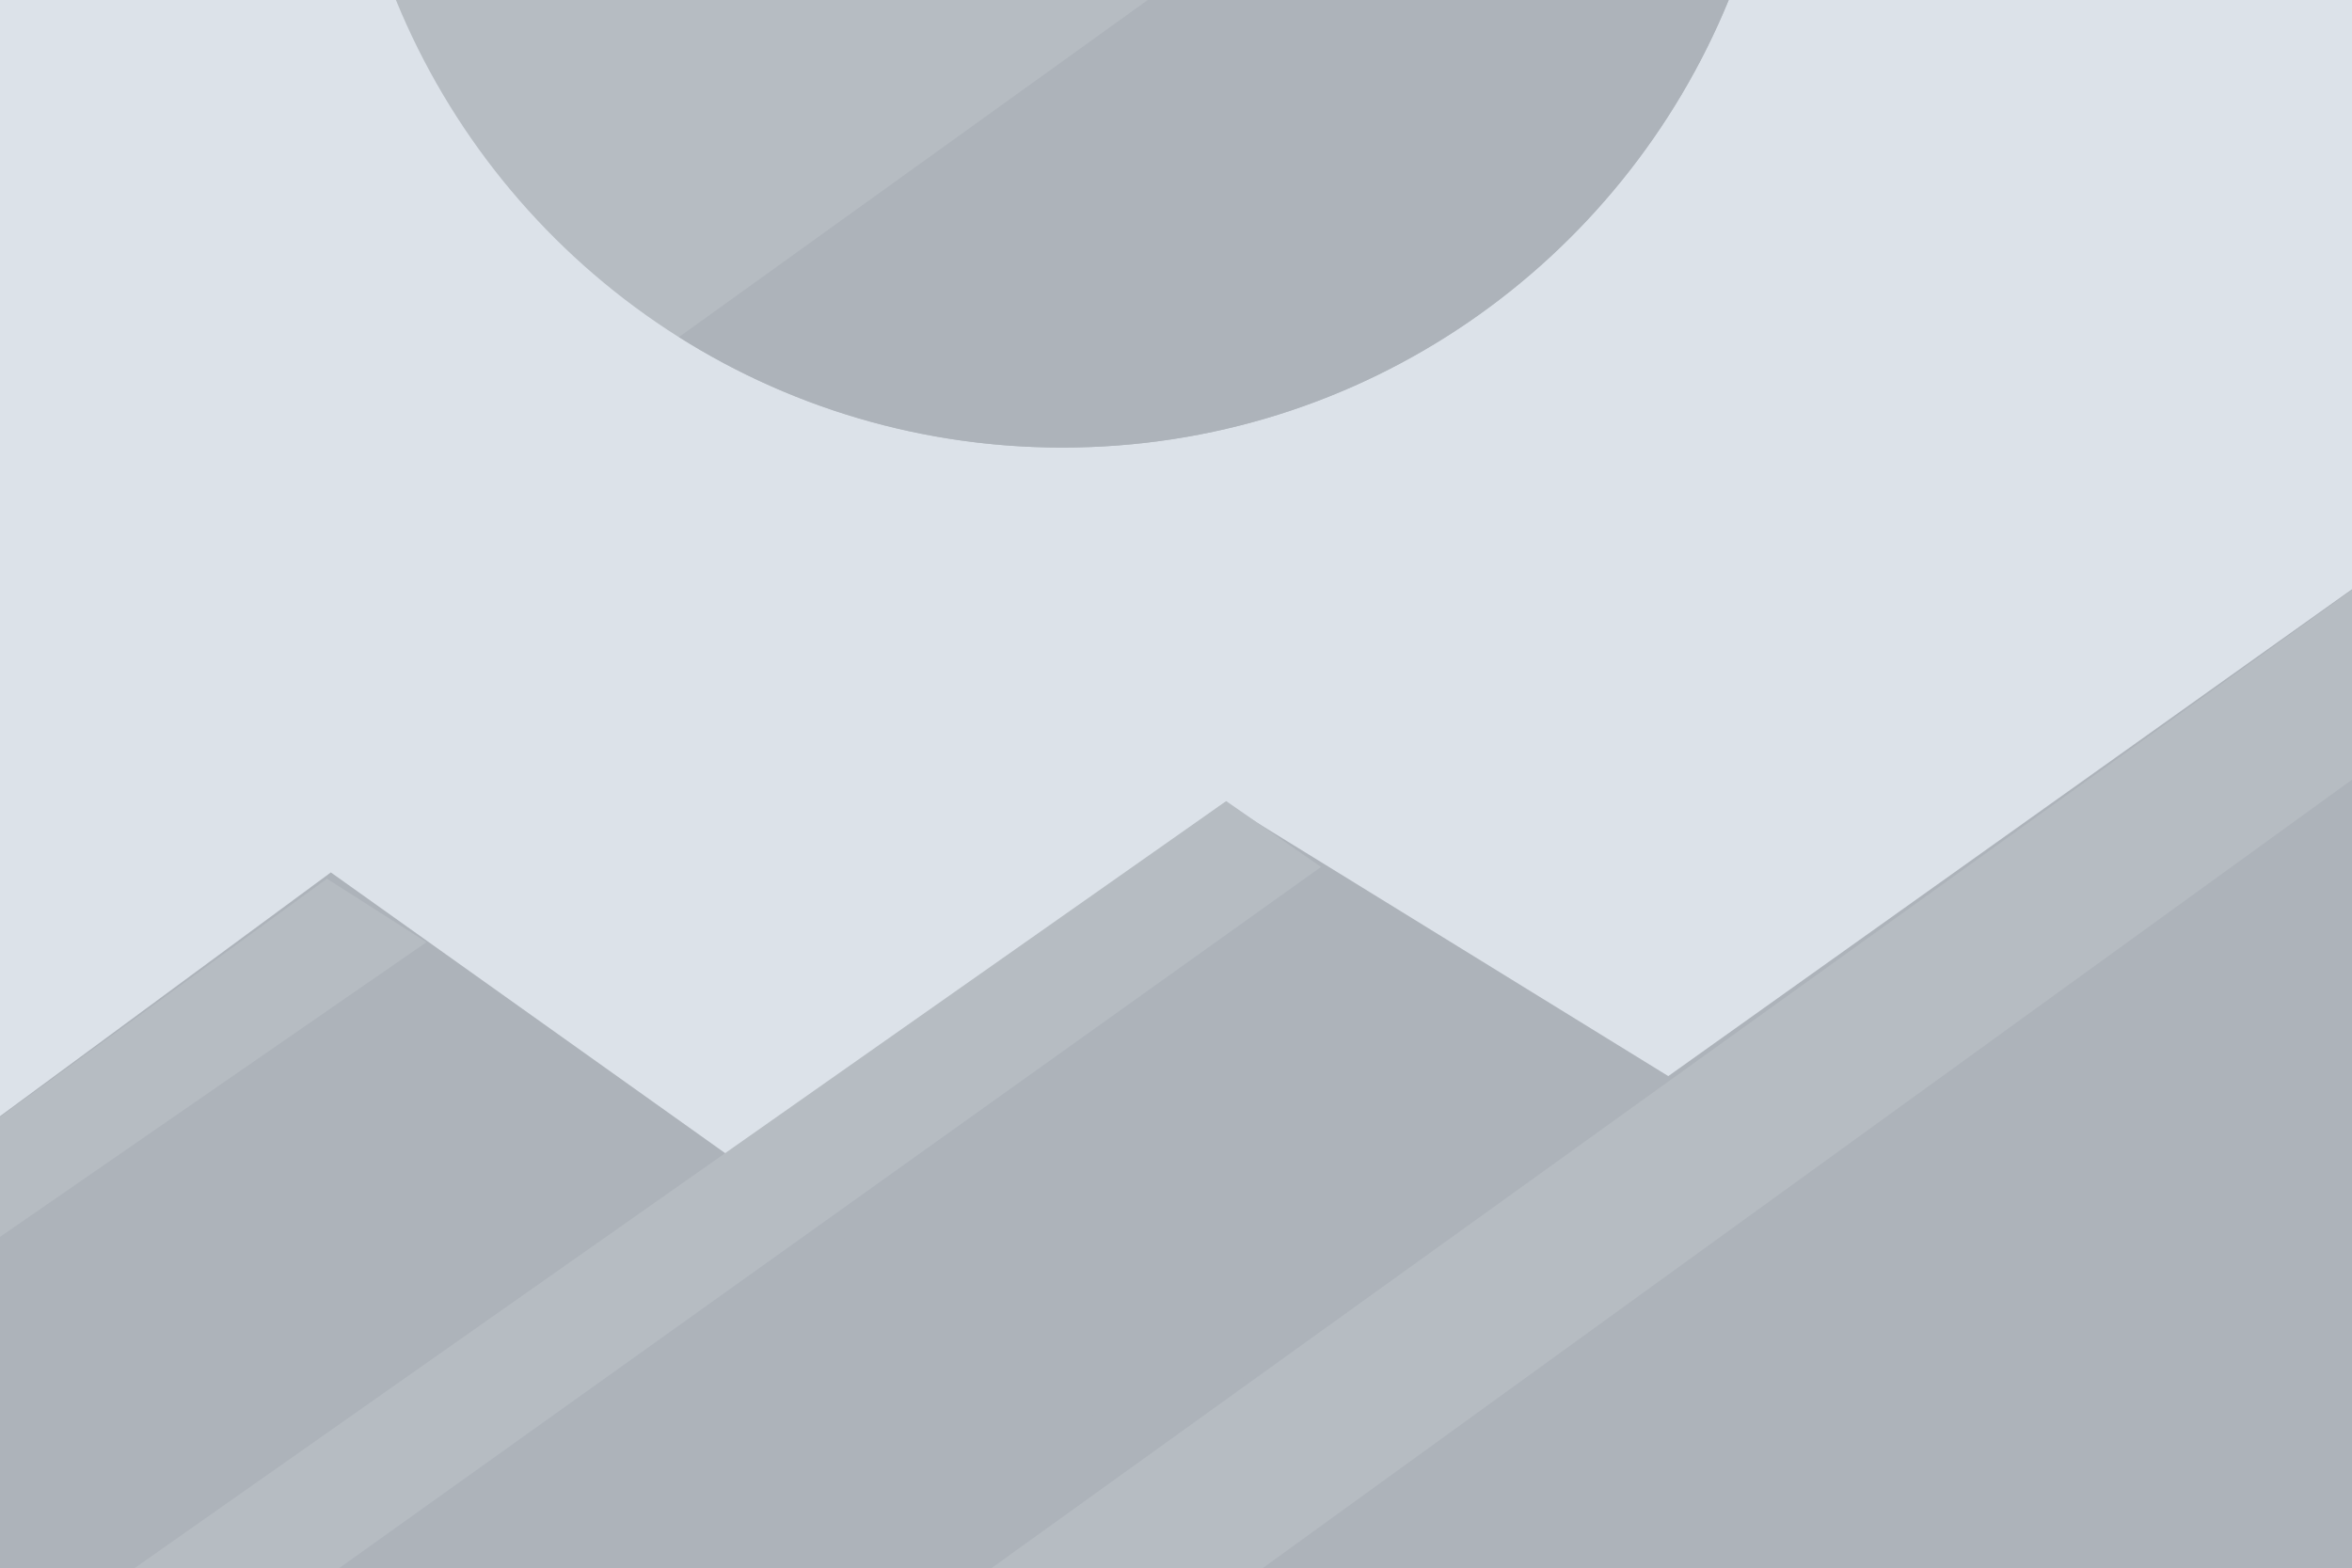
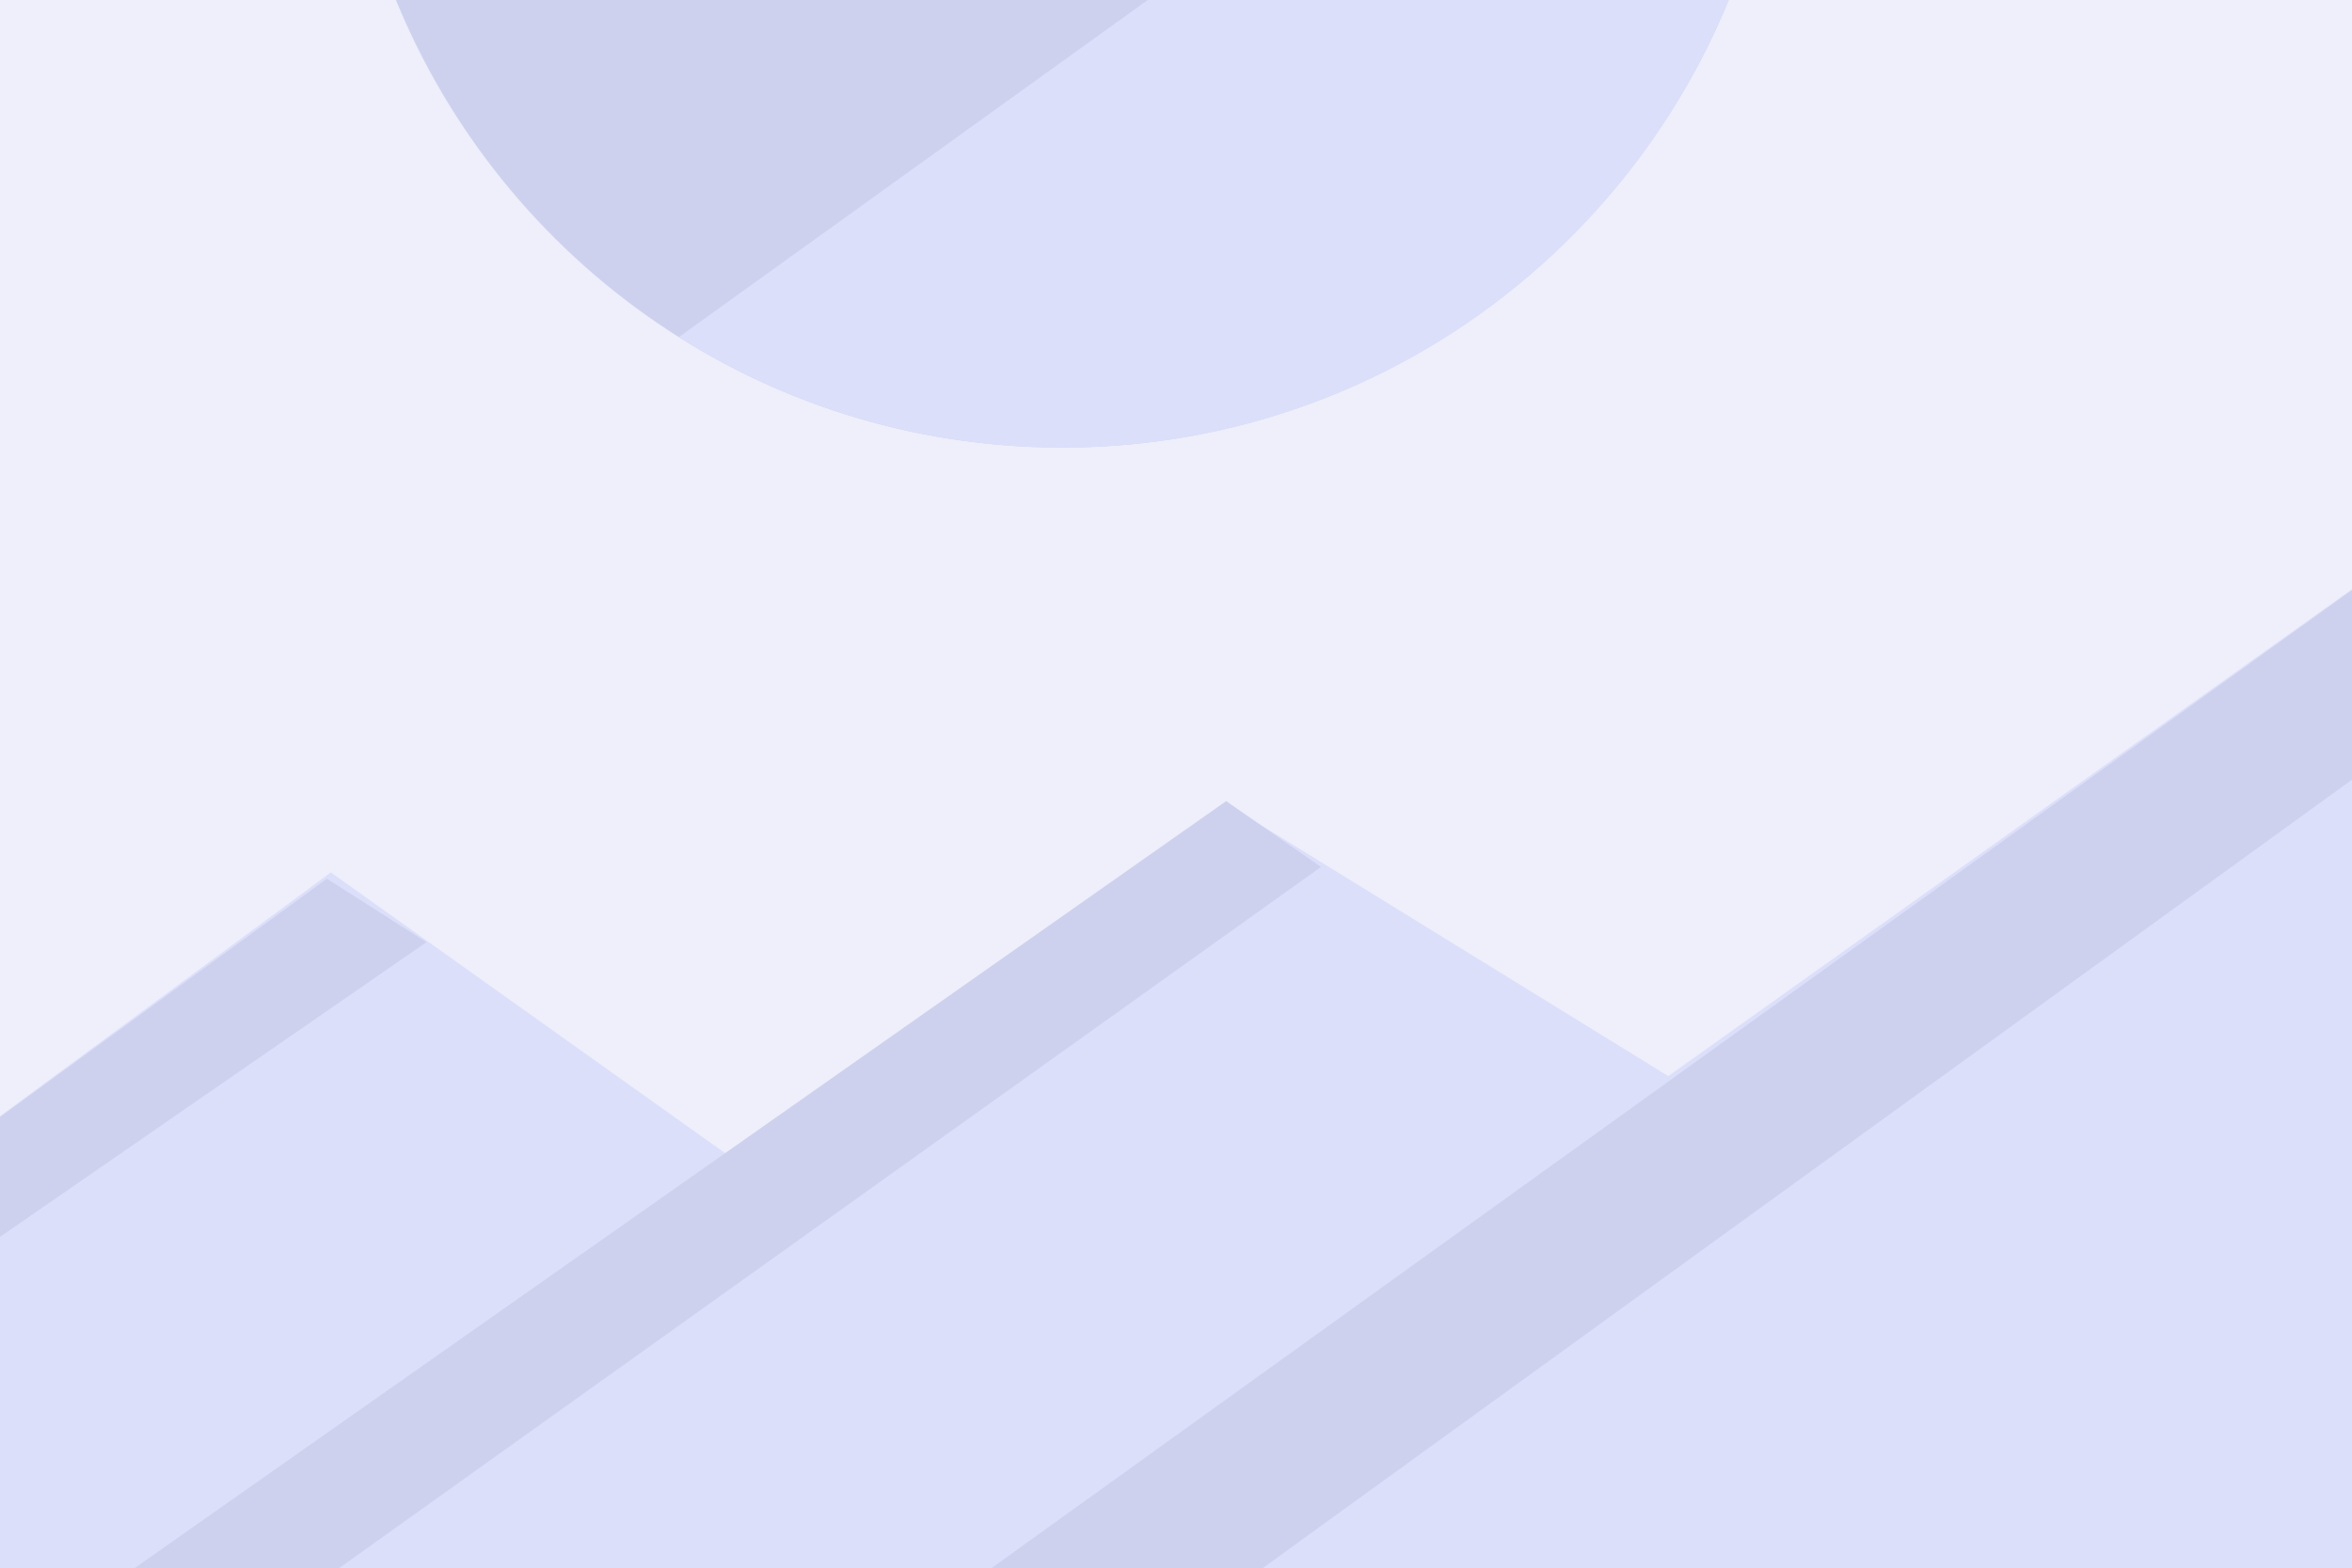
<svg xmlns="http://www.w3.org/2000/svg" version="1.1" id="Layer_1" x="0px" y="0px" viewBox="0 0 300 200" style="enable-background:new 0 0 300 200;" xml:space="preserve">
  <style type="text/css">
- 	.st0{fill:#DCE2E9;}
- 	.st1{fill:#ADB3BA;}
- 	.st2{fill:#B6BCC2;}
+ 	.st0{fill:#EEEFFA;} 
+ 	.st1{fill:#DCDFFA;} 
+ 	.st2{fill:#ced1ee;} 
</style>
  <rect x="0" y="0" class="st0" width="300.1" height="200.1" />
  <polygon class="st1" points="227.9,200.1 227.9,146.6 156.2,102.4 19,200.1 " />
  <polygon class="st1" points="300.1,75.1 124.6,200.1 300.1,200.1 " />
  <polygon class="st1" points="0,200.1 166.9,200.1 42.2,111.3 0,142.4 " />
  <polygon class="st2" points="0,157.8 54.4,120.2 41.7,112.1 0,142.5 " />
  <polygon class="st2" points="300.1,75.2 126.4,200.1 161,200.1 300.1,99.4 " />
  <polygon class="st2" points="43.2,200.1 168.5,110.6 156.4,102.2 17.1,200.1 " />
  <path class="st2" d="M50.5,0c13.7,33.5,46.5,57.1,85,57.1c38.5,0,71.3-23.7,85-57.1H50.5z" />
  <g>
    <g>
      <path class="st1" d="M146.4,0L86.6,43c14.1,8.9,30.9,14.1,48.9,14.1c38.5,0,71.3-23.6,85-57.1H146.4z" />
    </g>
  </g>
</svg>
